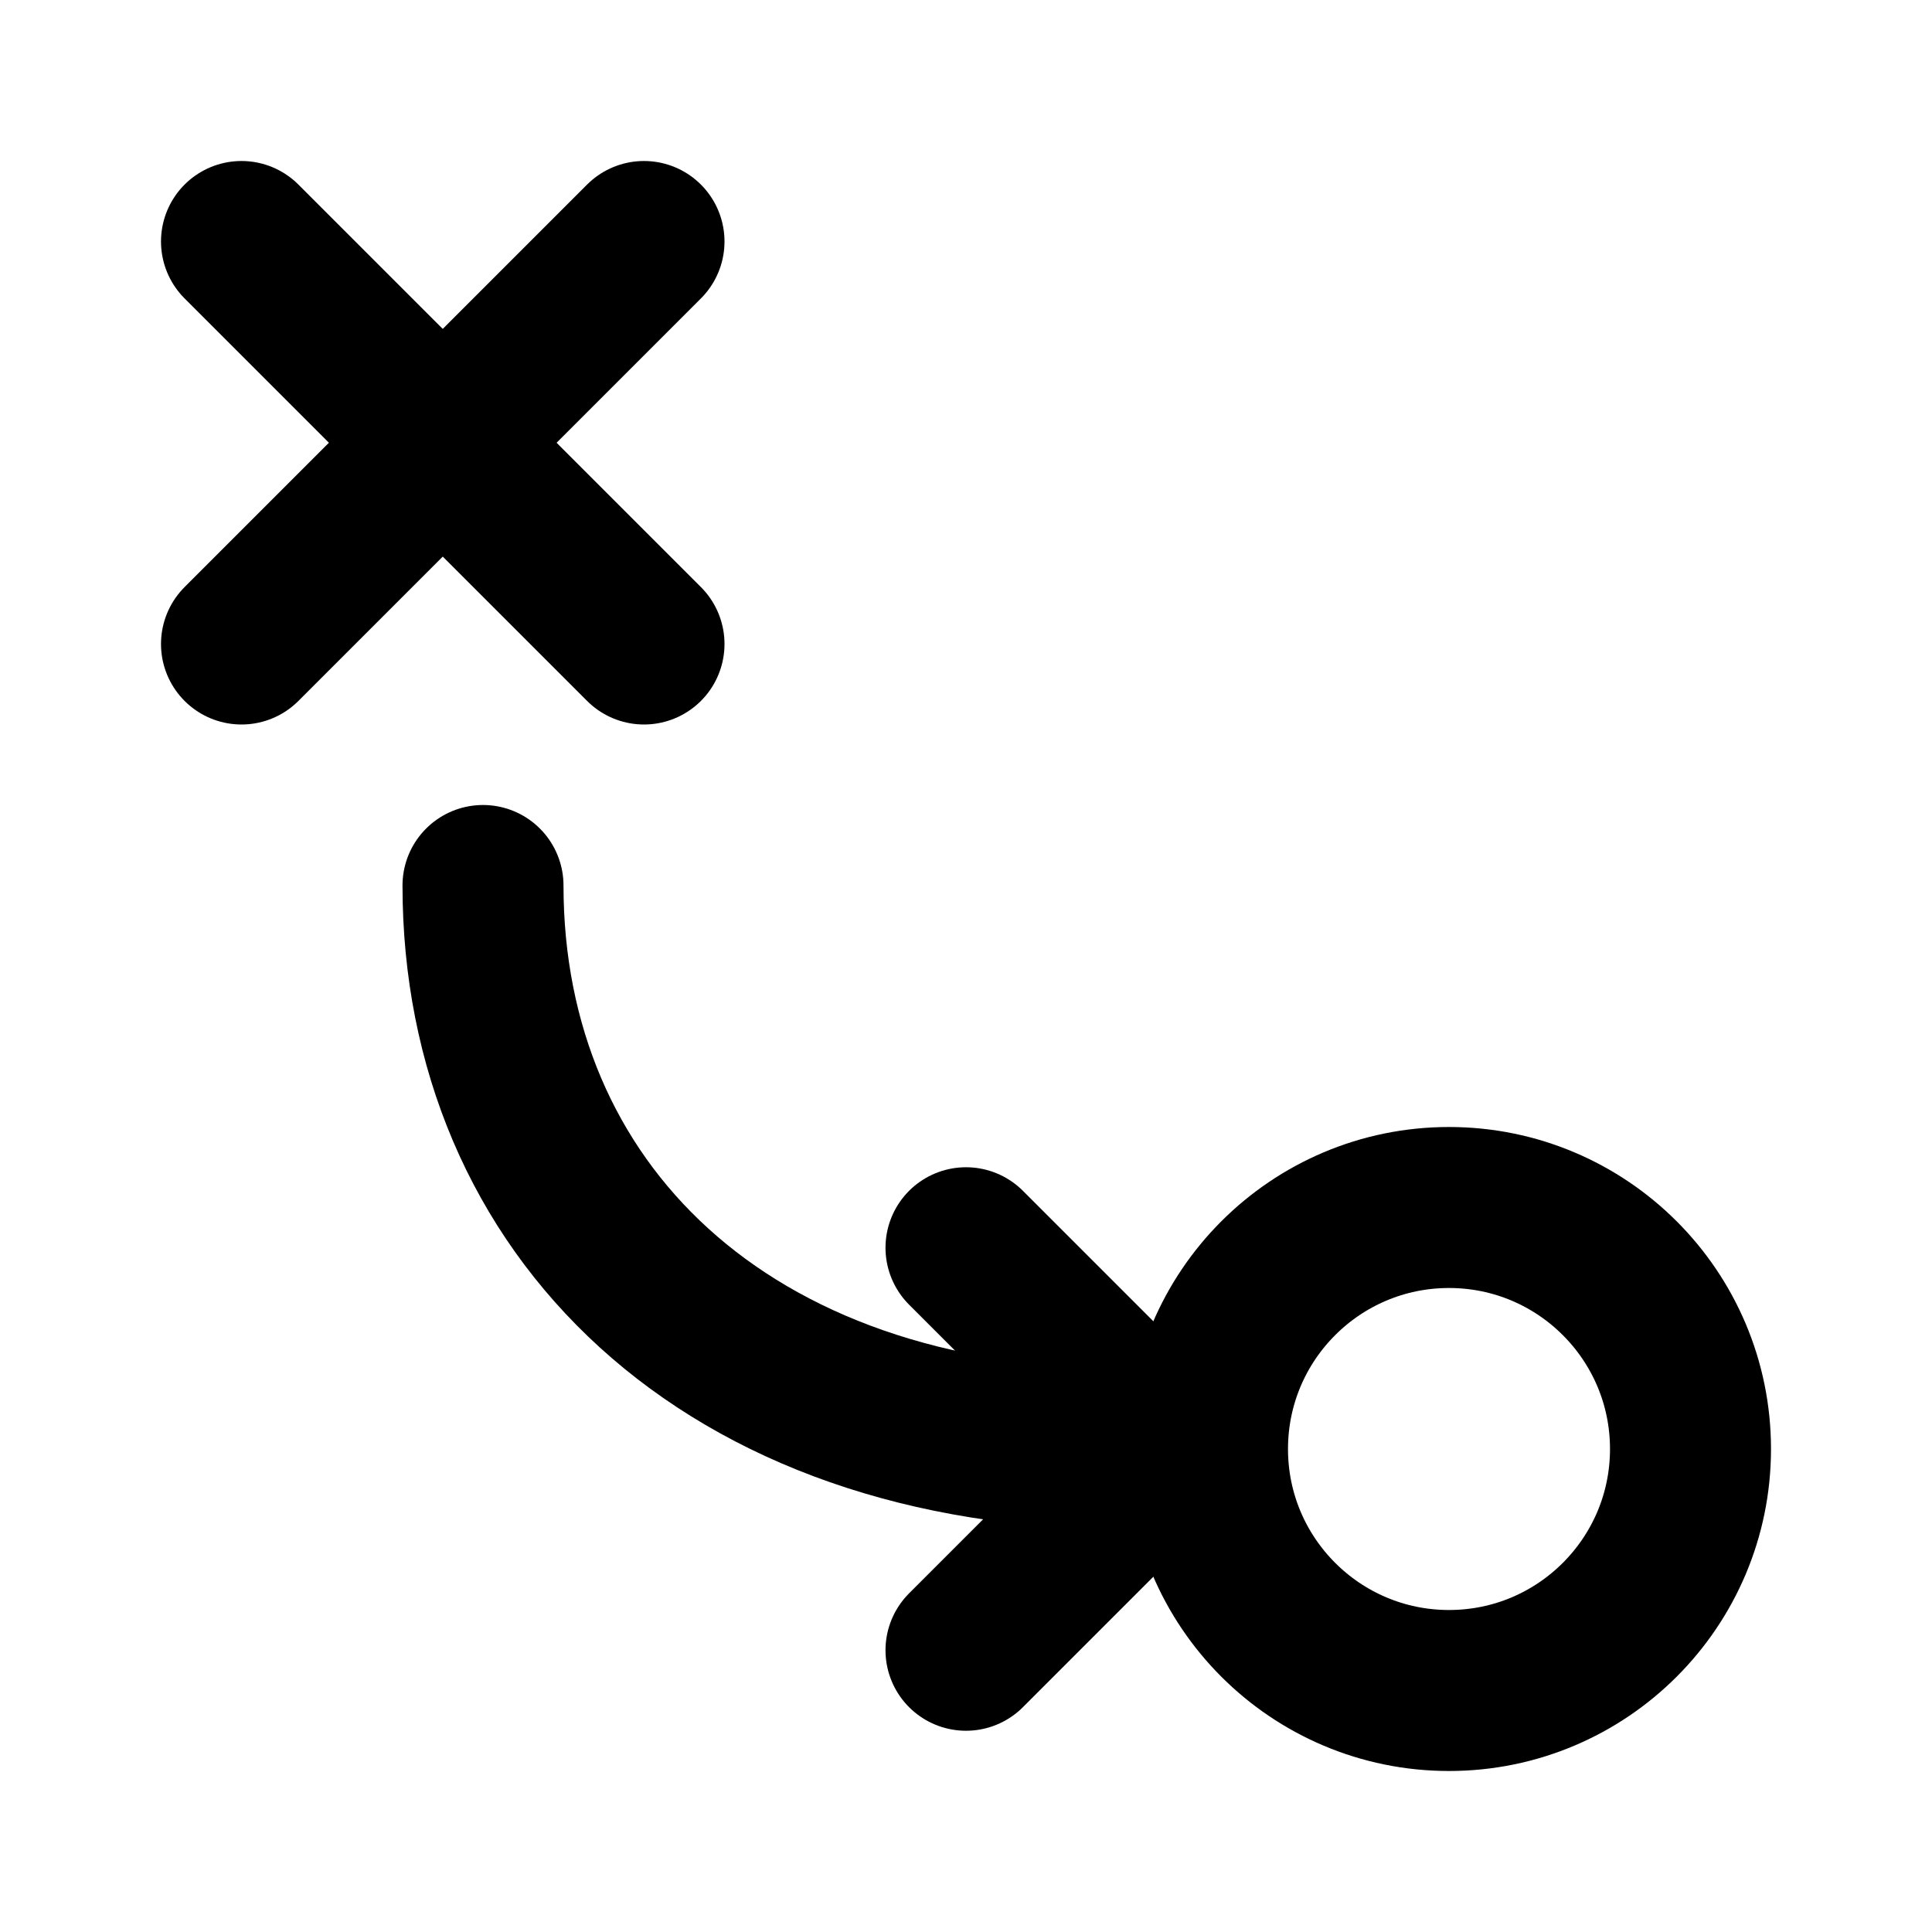
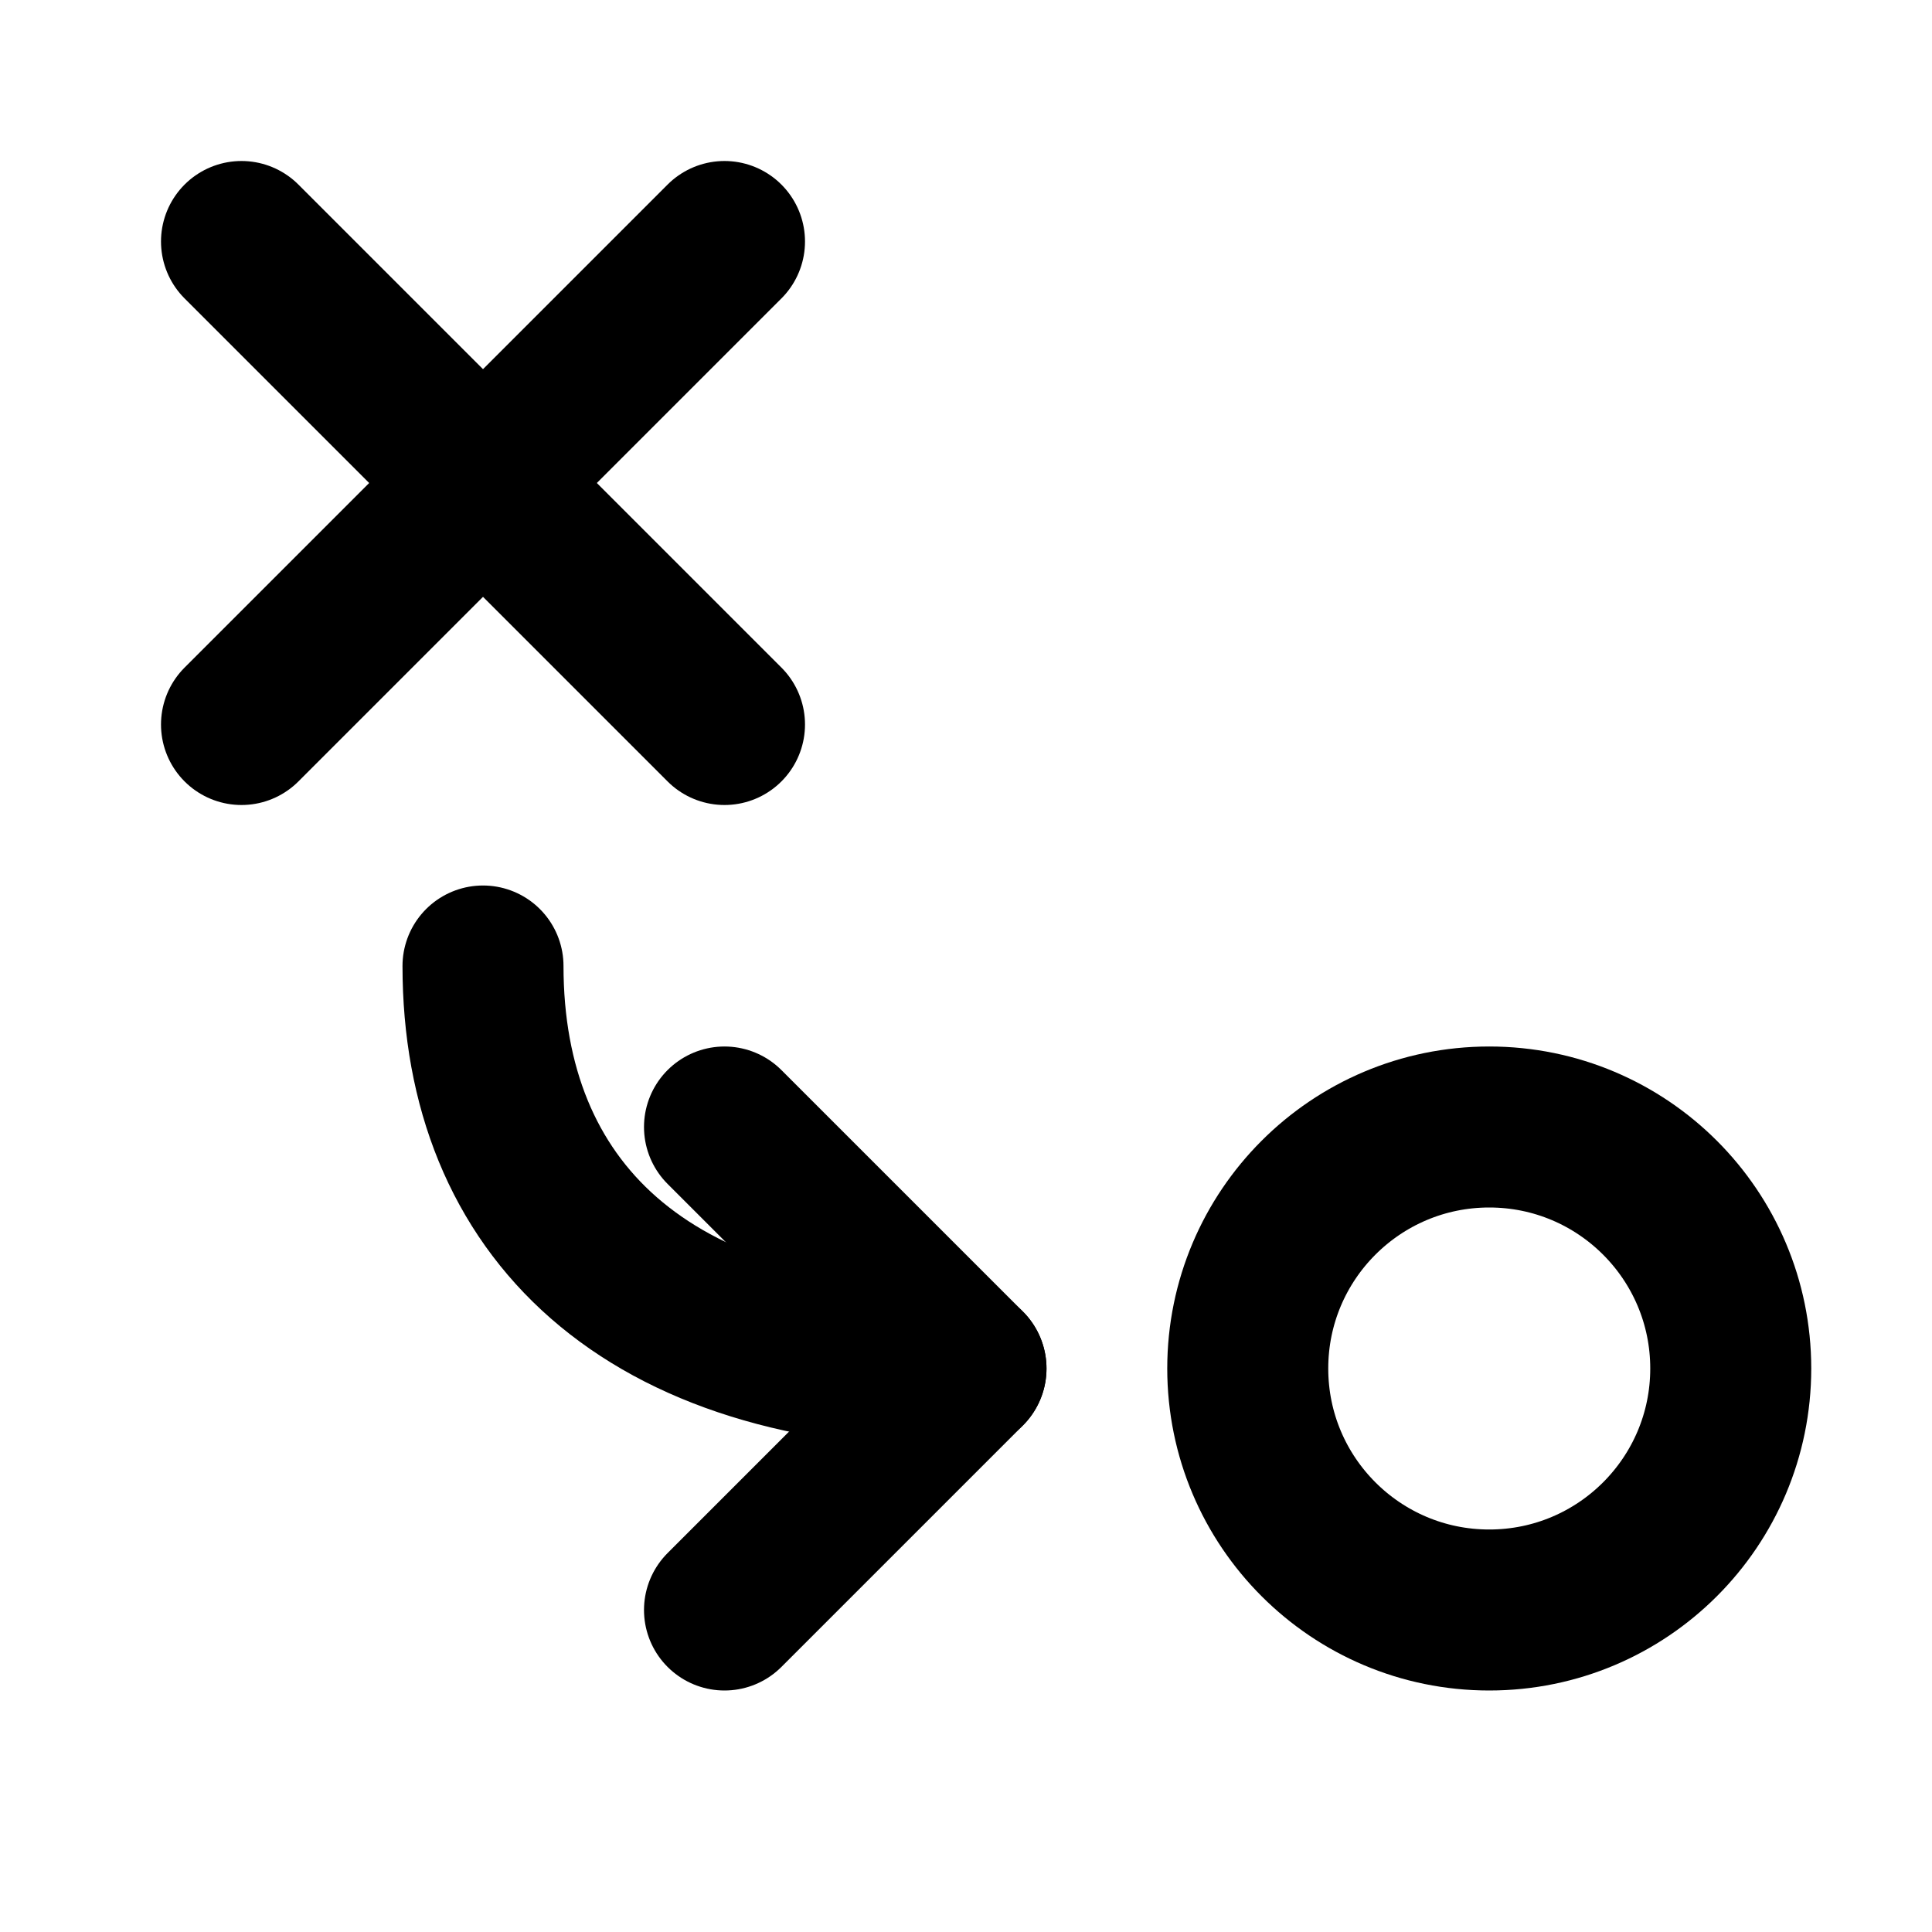
<svg xmlns="http://www.w3.org/2000/svg" viewBox="0 0 24 24" fill="none" stroke="currentColor" stroke-width="2" stroke-linecap="round" stroke-linejoin="round">
-   <path d="m3 3 5 5" />
-   <path d="m8 3-5 5" />
-   <circle cx="18" cy="18" r="3" />
-   <path d="M6 11c0 4 3 7 8 7" />
-   <path d="m12 15.5 2.5 2.5-2.5 2.5" />
+   <path d="m3 3 6 6" />
+   <path d="m9 3-6 6" />
+   <circle cx="18.5" cy="17" r="3" />
+   <path d="M6 12c0 3 2 5 6 5" />
+   <path d="m9 14 3 3-3 3" />
</svg>
